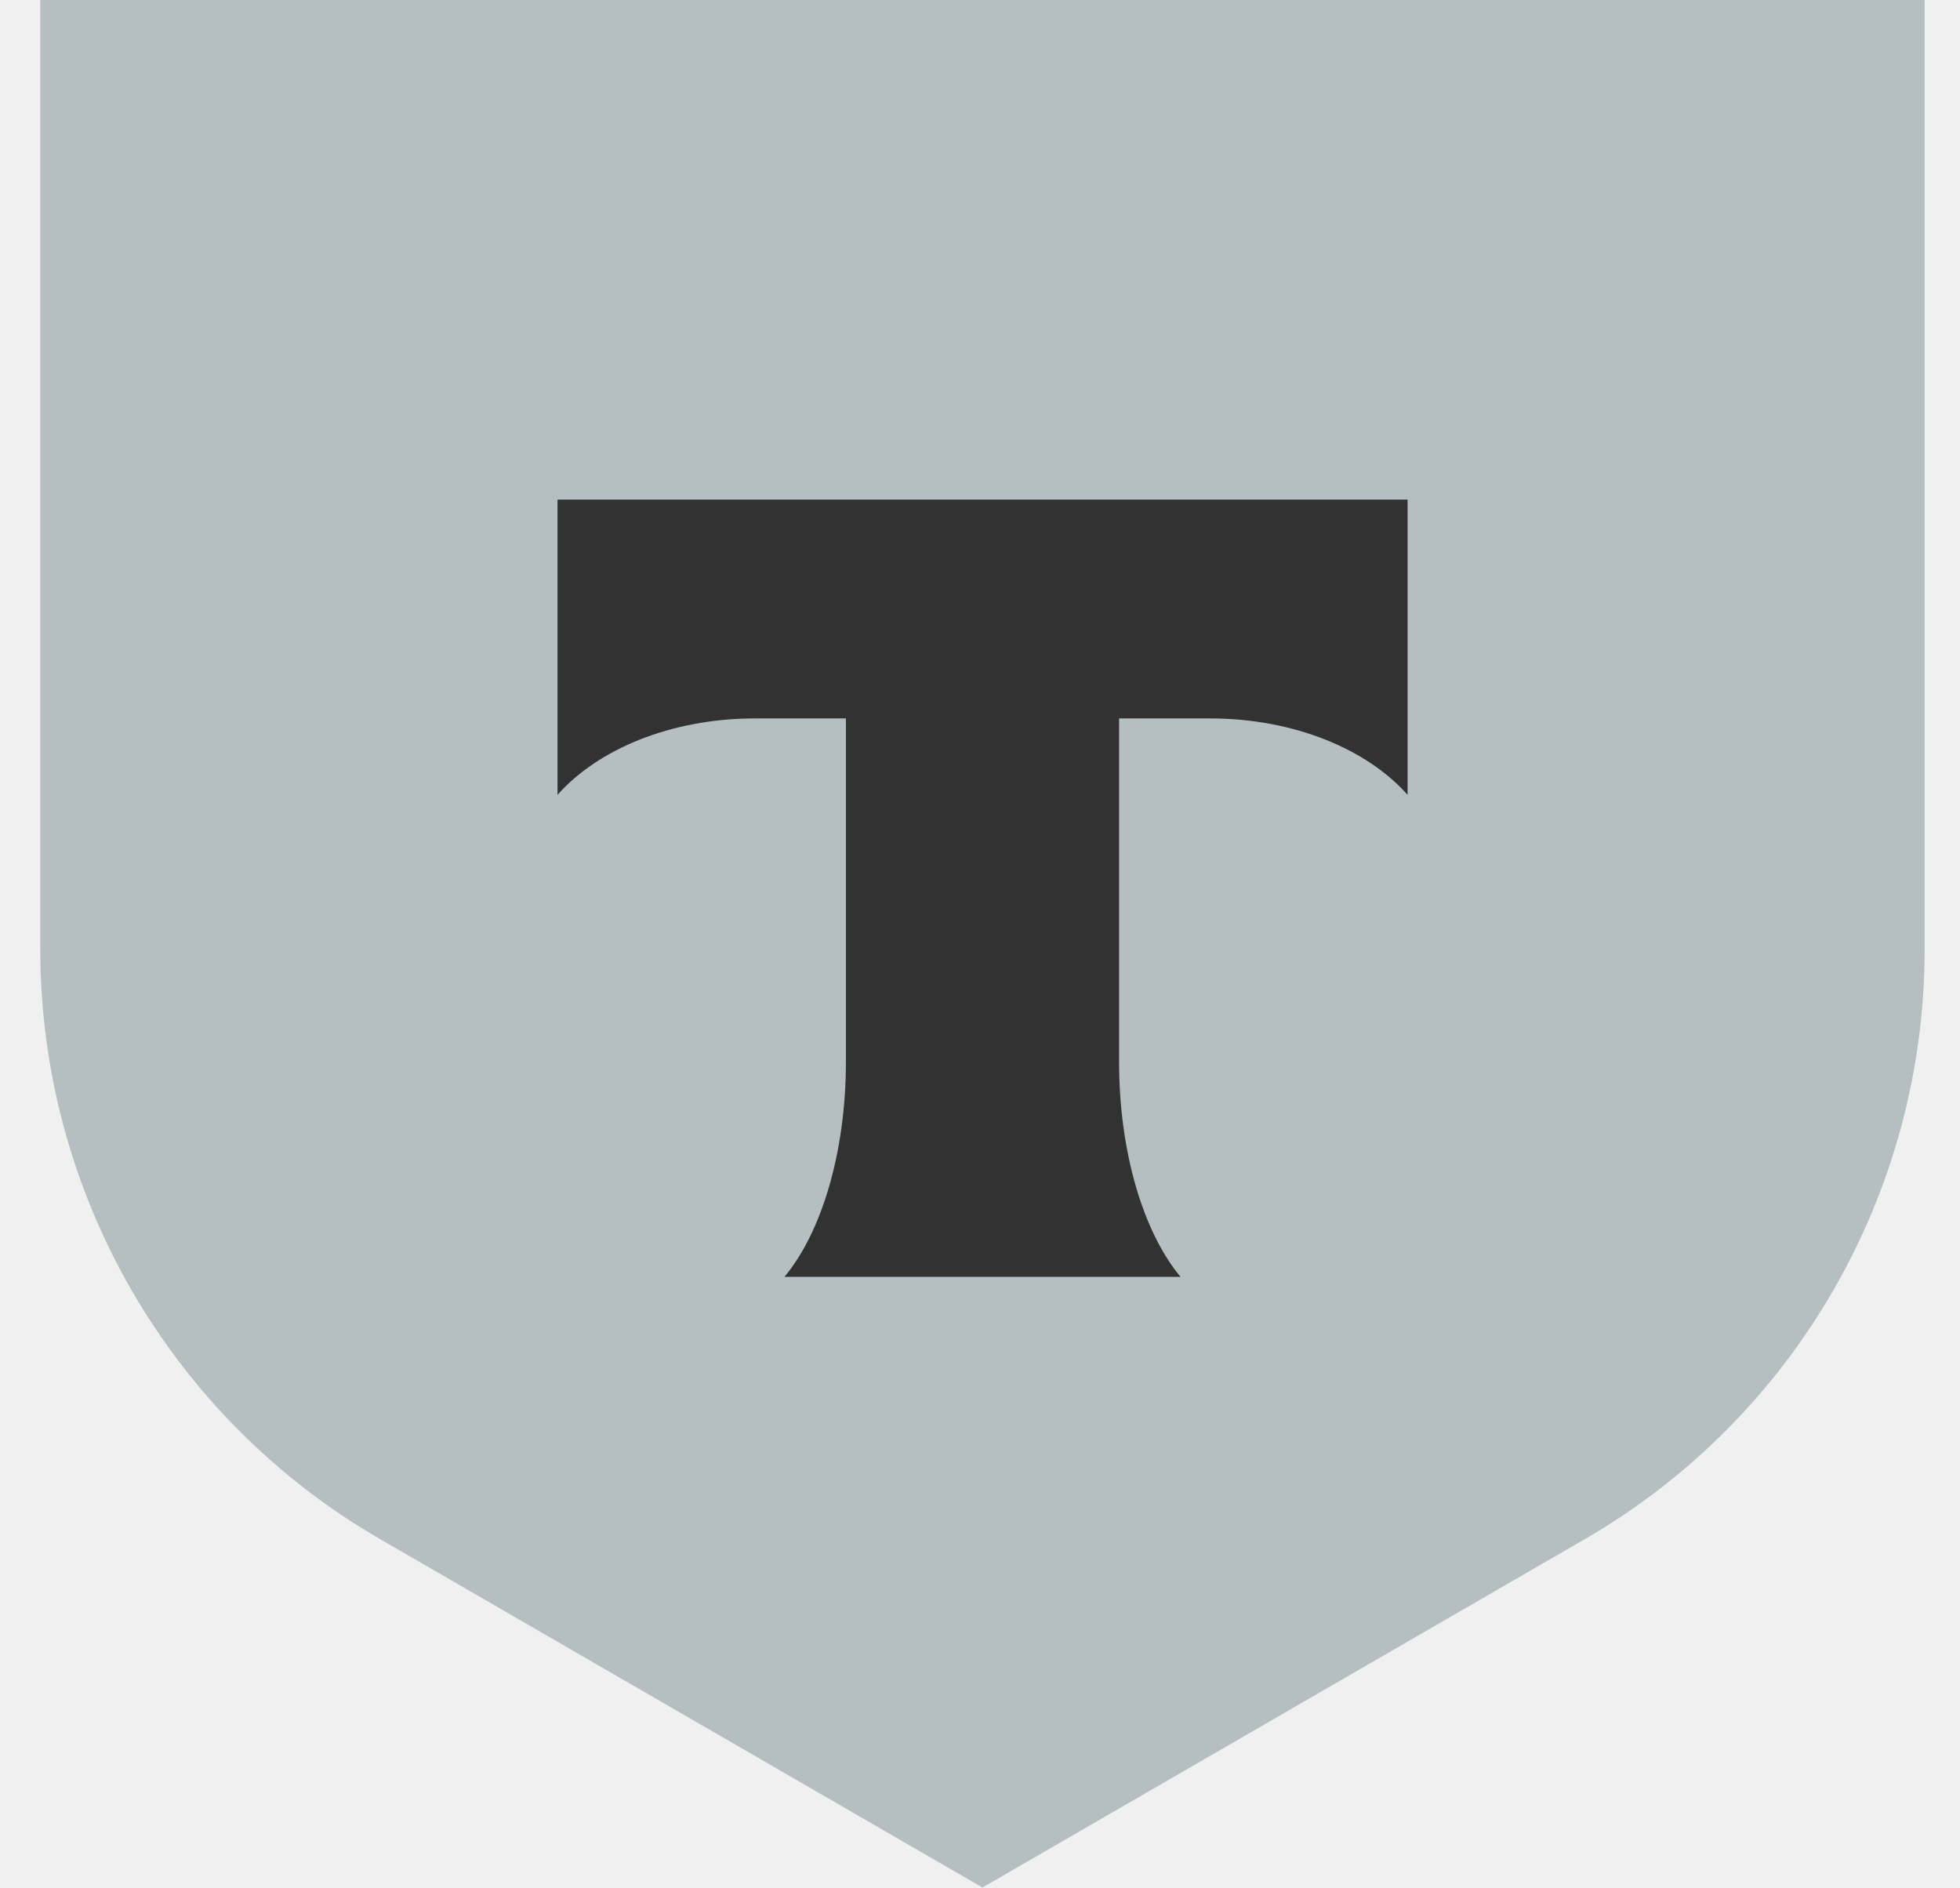
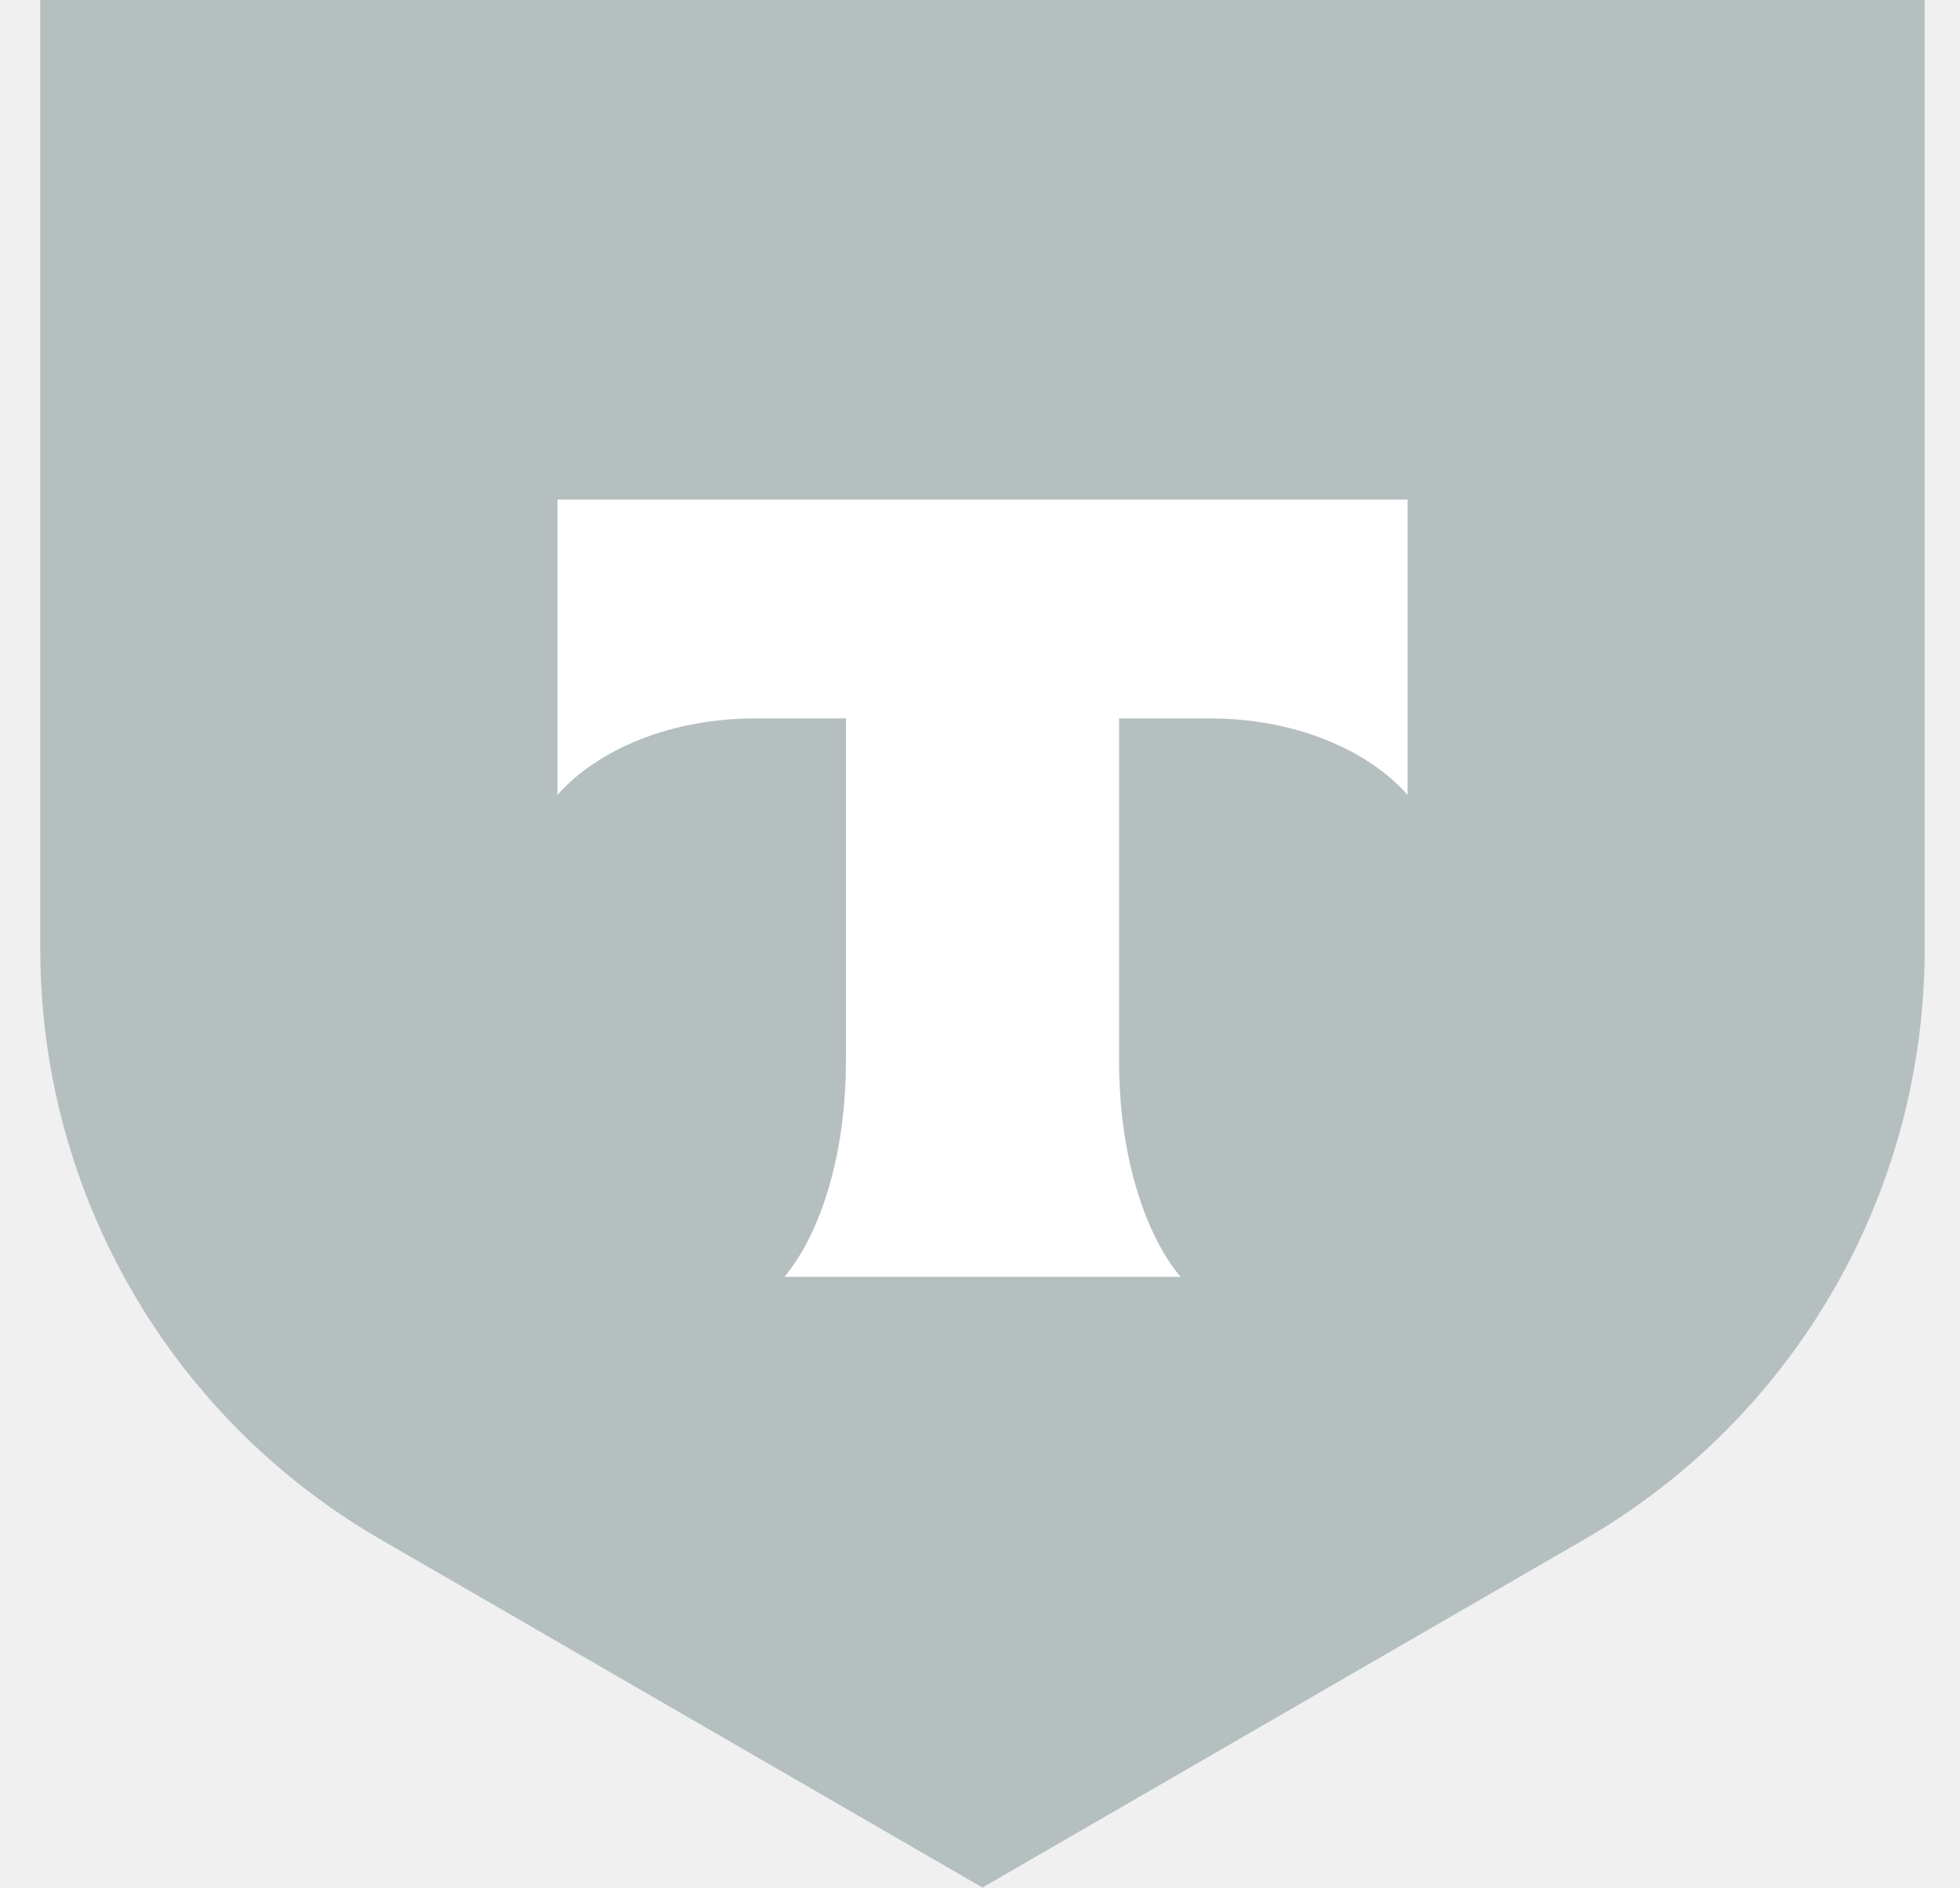
<svg xmlns="http://www.w3.org/2000/svg" width="27" height="26" viewBox="0 0 27 26" fill="none">
  <path d="M0.555 0H26.513V13.076C26.513 16.428 24.728 19.526 21.83 21.202L13.534 26L5.238 21.202C2.34 19.526 0.555 16.428 0.555 13.076V0Z" fill="#B5BFBF" />
-   <path fill-rule="evenodd" clip-rule="evenodd" d="M7.68 6.882V10.949C8.235 10.321 9.244 9.896 10.399 9.896H11.653V14.624C11.653 15.882 11.312 16.983 10.806 17.588H16.262C15.757 16.982 15.416 15.883 15.416 14.626V9.896H16.671C17.825 9.896 18.835 10.321 19.39 10.949V6.882H7.68Z" fill="#323232" />
+   <path fill-rule="evenodd" clip-rule="evenodd" d="M7.68 6.882V10.949C8.235 10.321 9.244 9.896 10.399 9.896H11.653V14.624C11.653 15.882 11.312 16.983 10.806 17.588H16.262C15.757 16.982 15.416 15.883 15.416 14.626V9.896H16.671C17.825 9.896 18.835 10.321 19.39 10.949V6.882H7.68Z" fill="#FFFFFF" />
</svg>
